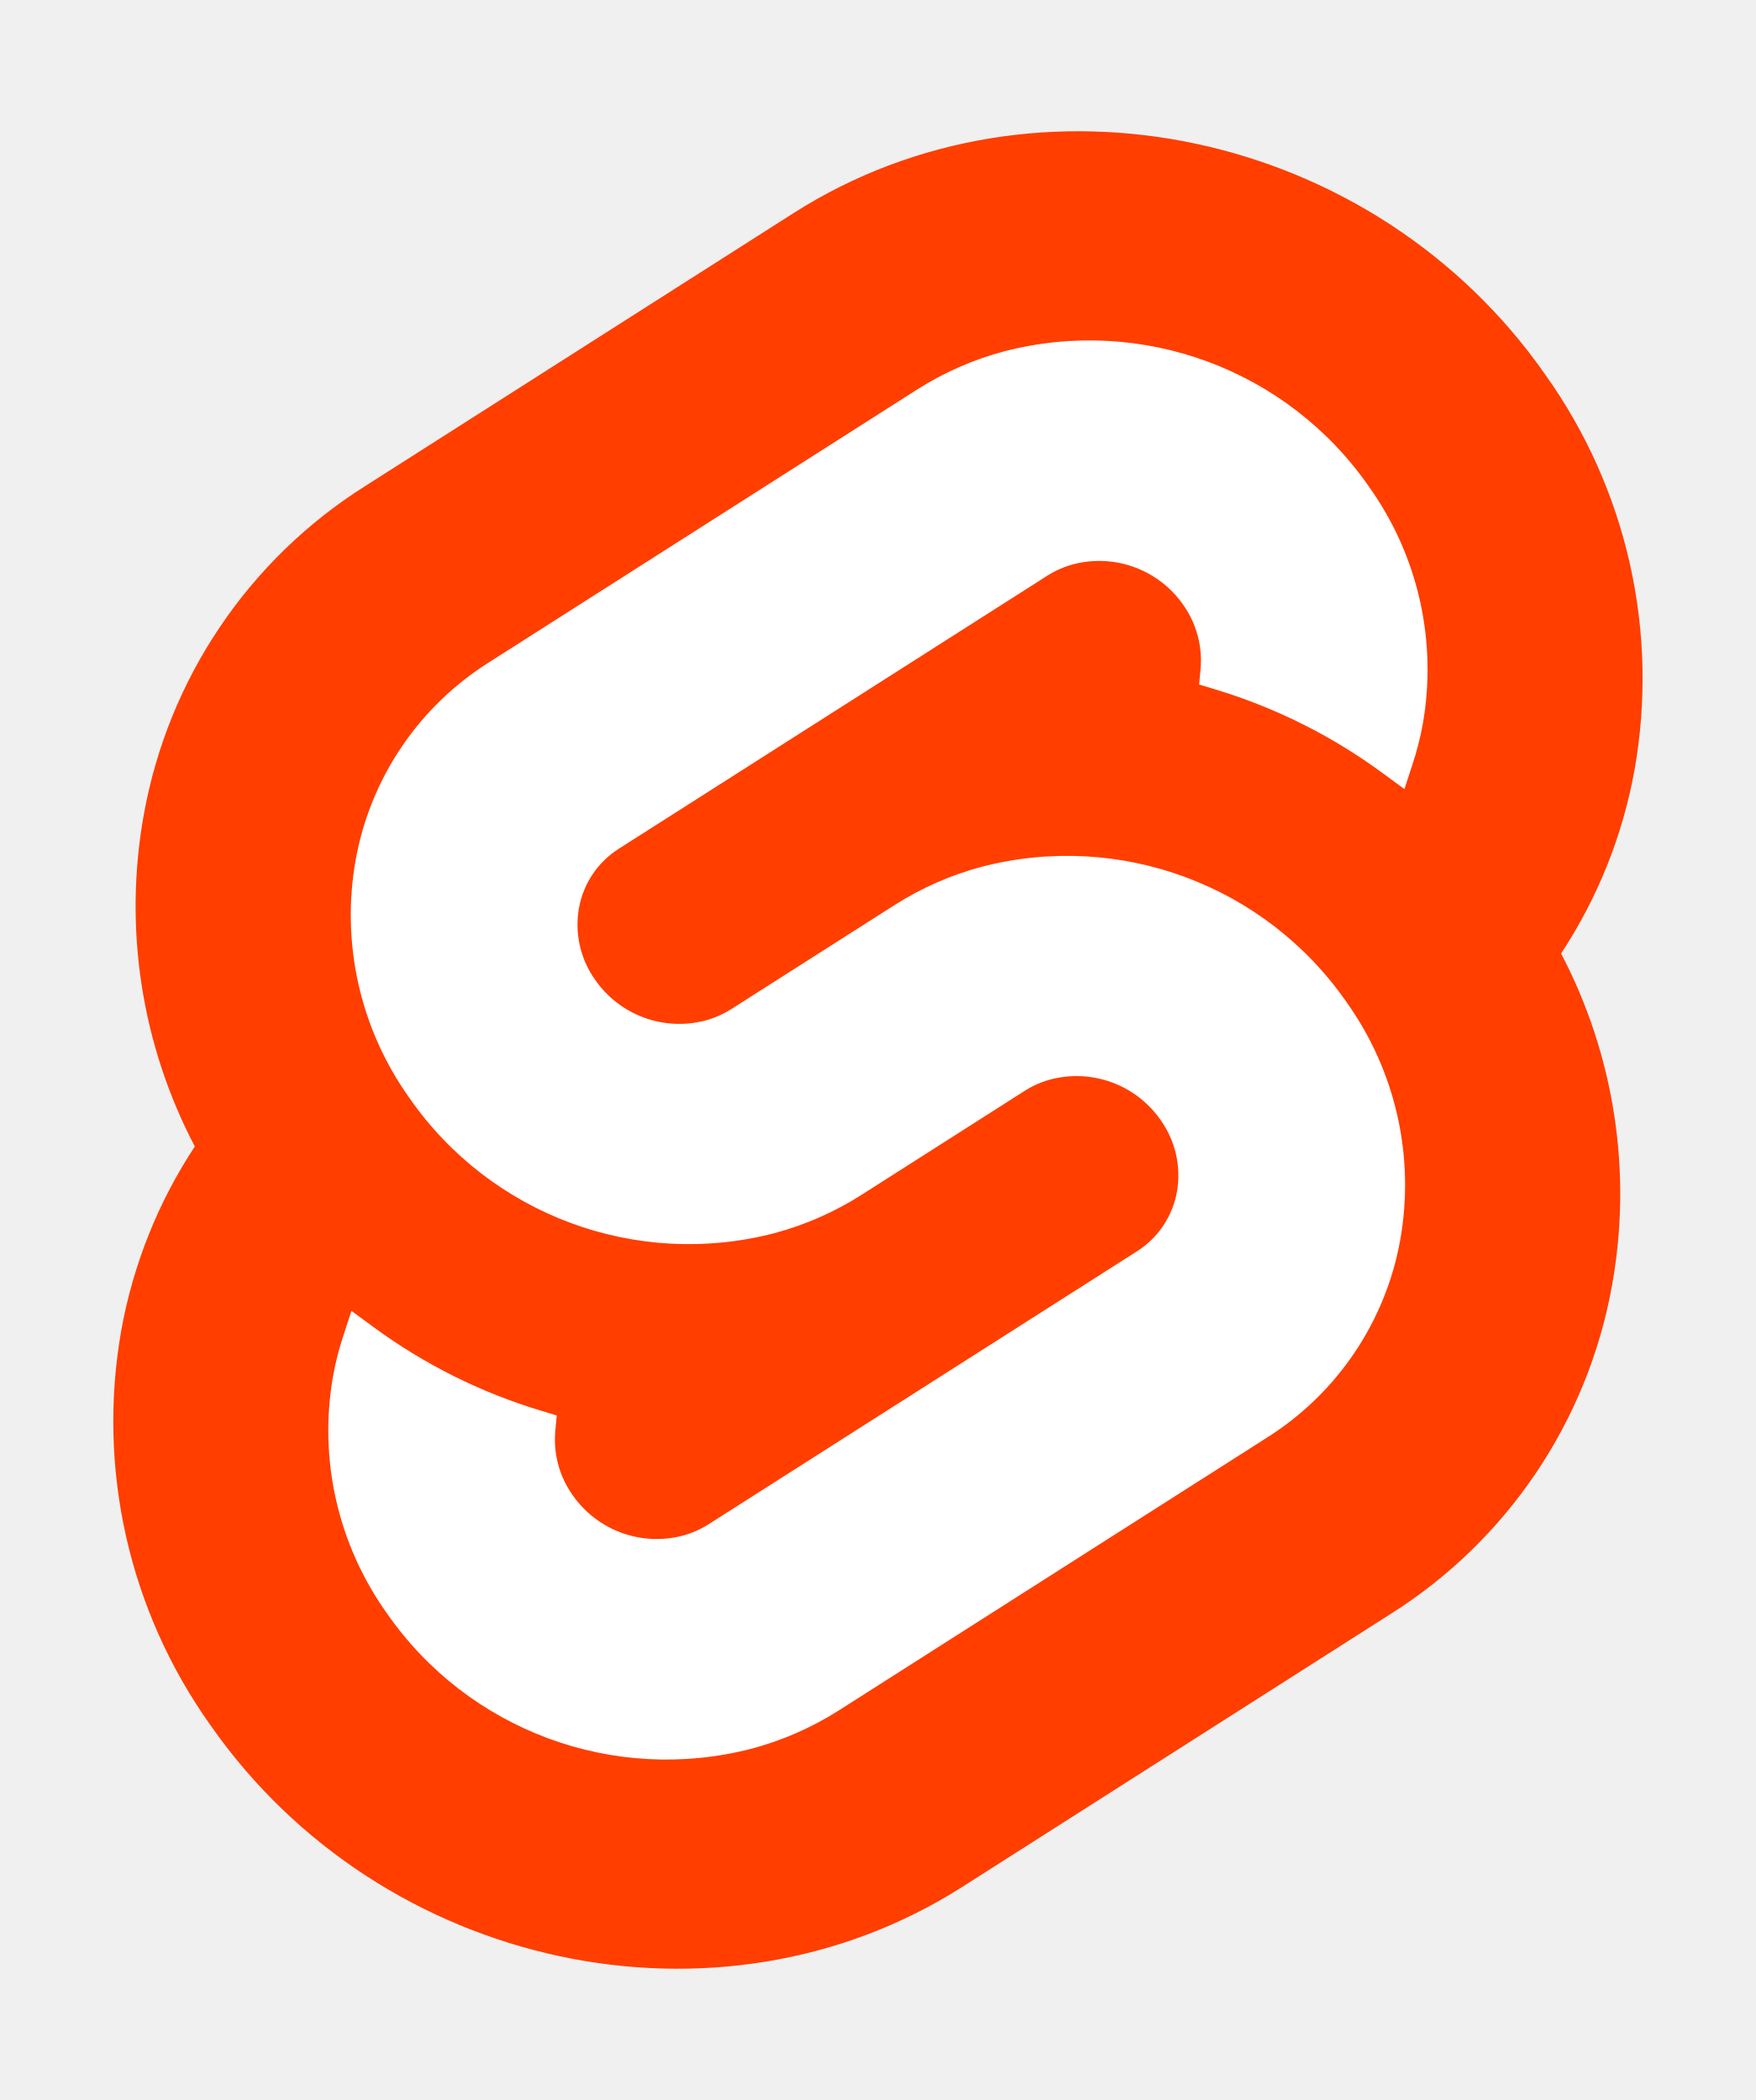
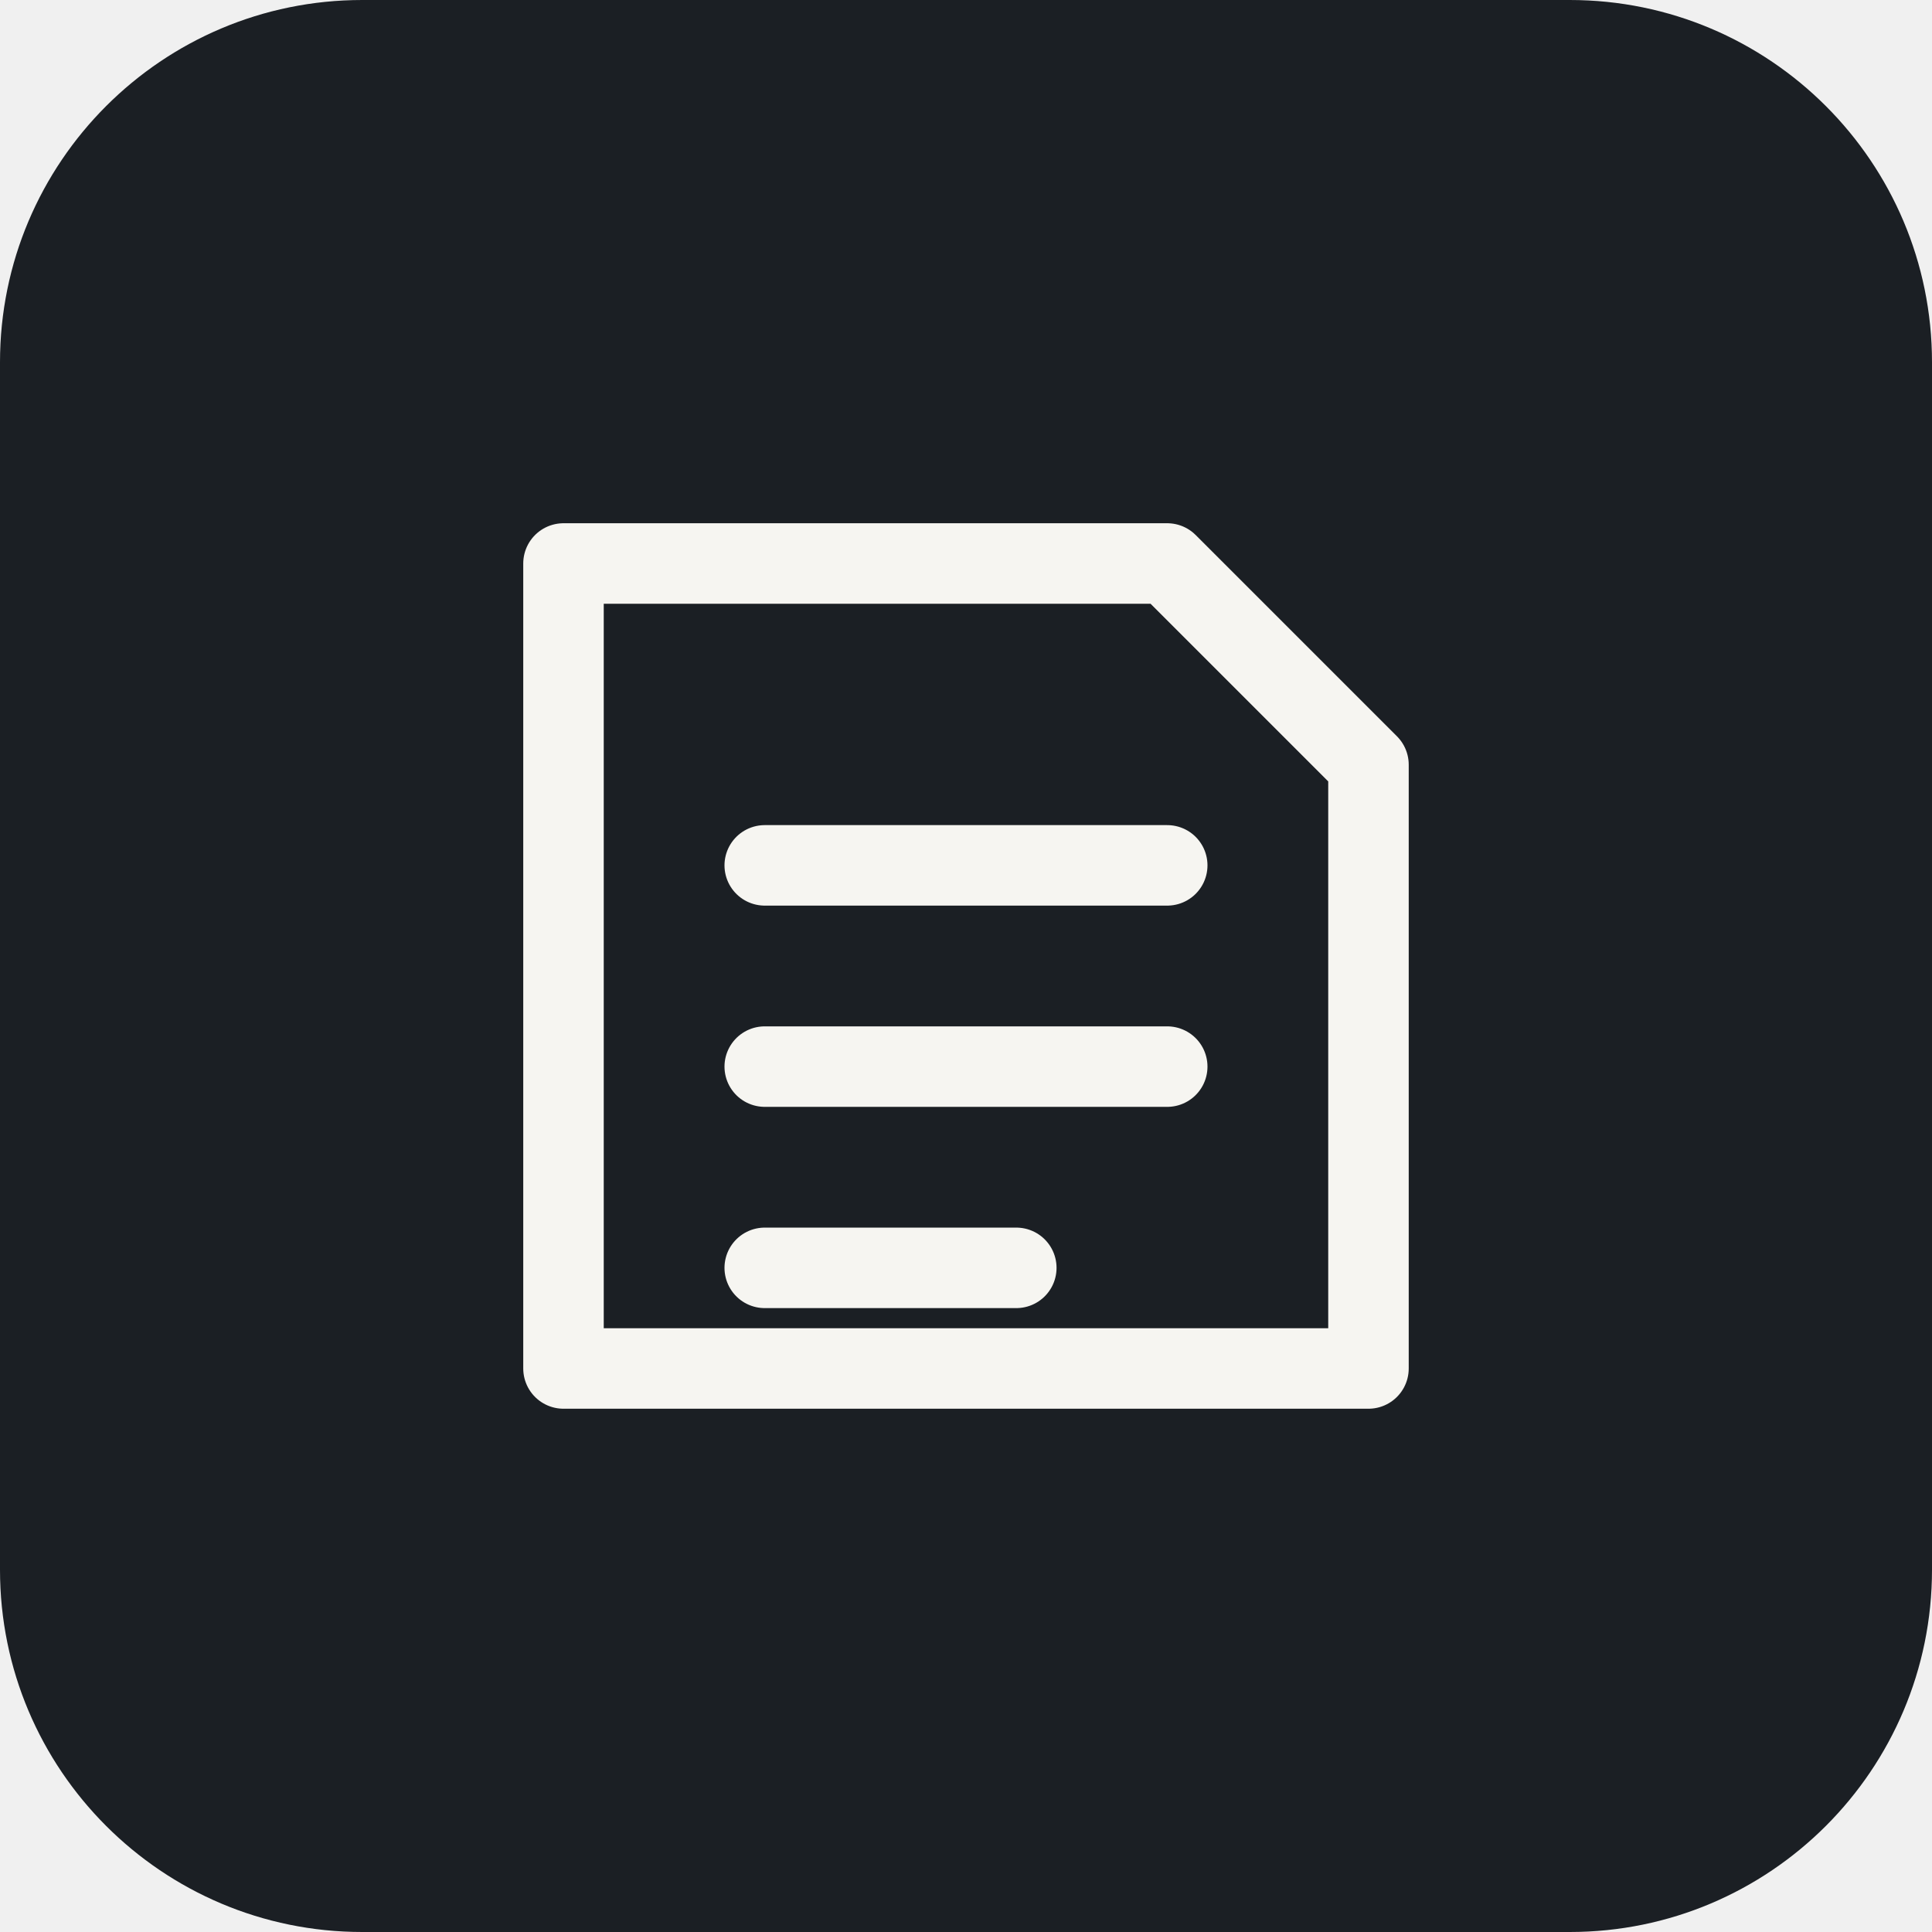
- <svg xmlns="http://www.w3.org/2000/svg" width="107" height="128" viewBox="0 0 107 128">
-   <path d="M94.157 22.819c-10.4-14.885-30.94-19.297-45.792-9.835L22.282 29.608A29.92 29.92 0 0 0 8.764 49.65a31.5 31.5 0 0 0 3.108 20.231 30 30 0 0 0-4.477 11.183 31.9 31.9 0 0 0 5.448 24.116c10.402 14.887 30.942 19.297 45.791 9.835l26.083-16.624A29.92 29.92 0 0 0 98.235 78.35a31.53 31.53 0 0 0-3.105-20.232 30 30 0 0 0 4.474-11.182 31.88 31.88 0 0 0-5.447-24.116" style="fill:#ff3e00" />
-   <path d="M45.817 106.582a20.72 20.72 0 0 1-22.237-8.243 19.17 19.17 0 0 1-3.277-14.503 18 18 0 0 1 .624-2.435l.49-1.498 1.337.981a33.6 33.6 0 0 0 10.203 5.098l.97.294-.09.968a5.85 5.85 0 0 0 1.052 3.878 6.24 6.24 0 0 0 6.695 2.485 5.8 5.8 0 0 0 1.603-.704L69.27 76.28a5.43 5.43 0 0 0 2.45-3.631 5.8 5.8 0 0 0-.987-4.371 6.24 6.24 0 0 0-6.698-2.487 5.7 5.7 0 0 0-1.6.704l-9.953 6.345a19 19 0 0 1-5.296 2.326 20.72 20.72 0 0 1-22.237-8.243 19.17 19.17 0 0 1-3.277-14.502 17.99 17.99 0 0 1 8.13-12.052l26.081-16.623a19 19 0 0 1 5.3-2.329 20.72 20.72 0 0 1 22.237 8.243 19.17 19.17 0 0 1 3.277 14.503 18 18 0 0 1-.624 2.435l-.49 1.498-1.337-.98a33.6 33.6 0 0 0-10.203-5.1l-.97-.294.09-.968a5.86 5.86 0 0 0-1.052-3.878 6.24 6.24 0 0 0-6.696-2.485 5.8 5.8 0 0 0-1.602.704L37.73 51.72a5.42 5.42 0 0 0-2.449 3.63 5.79 5.79 0 0 0 .986 4.372 6.24 6.24 0 0 0 6.698 2.486 5.8 5.8 0 0 0 1.602-.704l9.952-6.342a19 19 0 0 1 5.295-2.328 20.72 20.72 0 0 1 22.237 8.242 19.17 19.17 0 0 1 3.277 14.503 18 18 0 0 1-8.13 12.053l-26.081 16.622a19 19 0 0 1-5.3 2.328" style="fill:#fff" />
+ <svg xmlns="http://www.w3.org/2000/svg" viewBox="0 0 512 512">
+   <rect width="512" height="512" rx="96" fill="#1b1f24" />
+   <g transform="translate(96 96) scale(13.333)" fill="none" stroke="#f6f5f1" stroke-width="1.6" stroke-linecap="round" stroke-linejoin="round">
+     <path d="M4 4h12l4 4v12H4z" />
+     <path d="M8 10h8 M8 14h8 M8 18h5" />
+   </g>
</svg>
